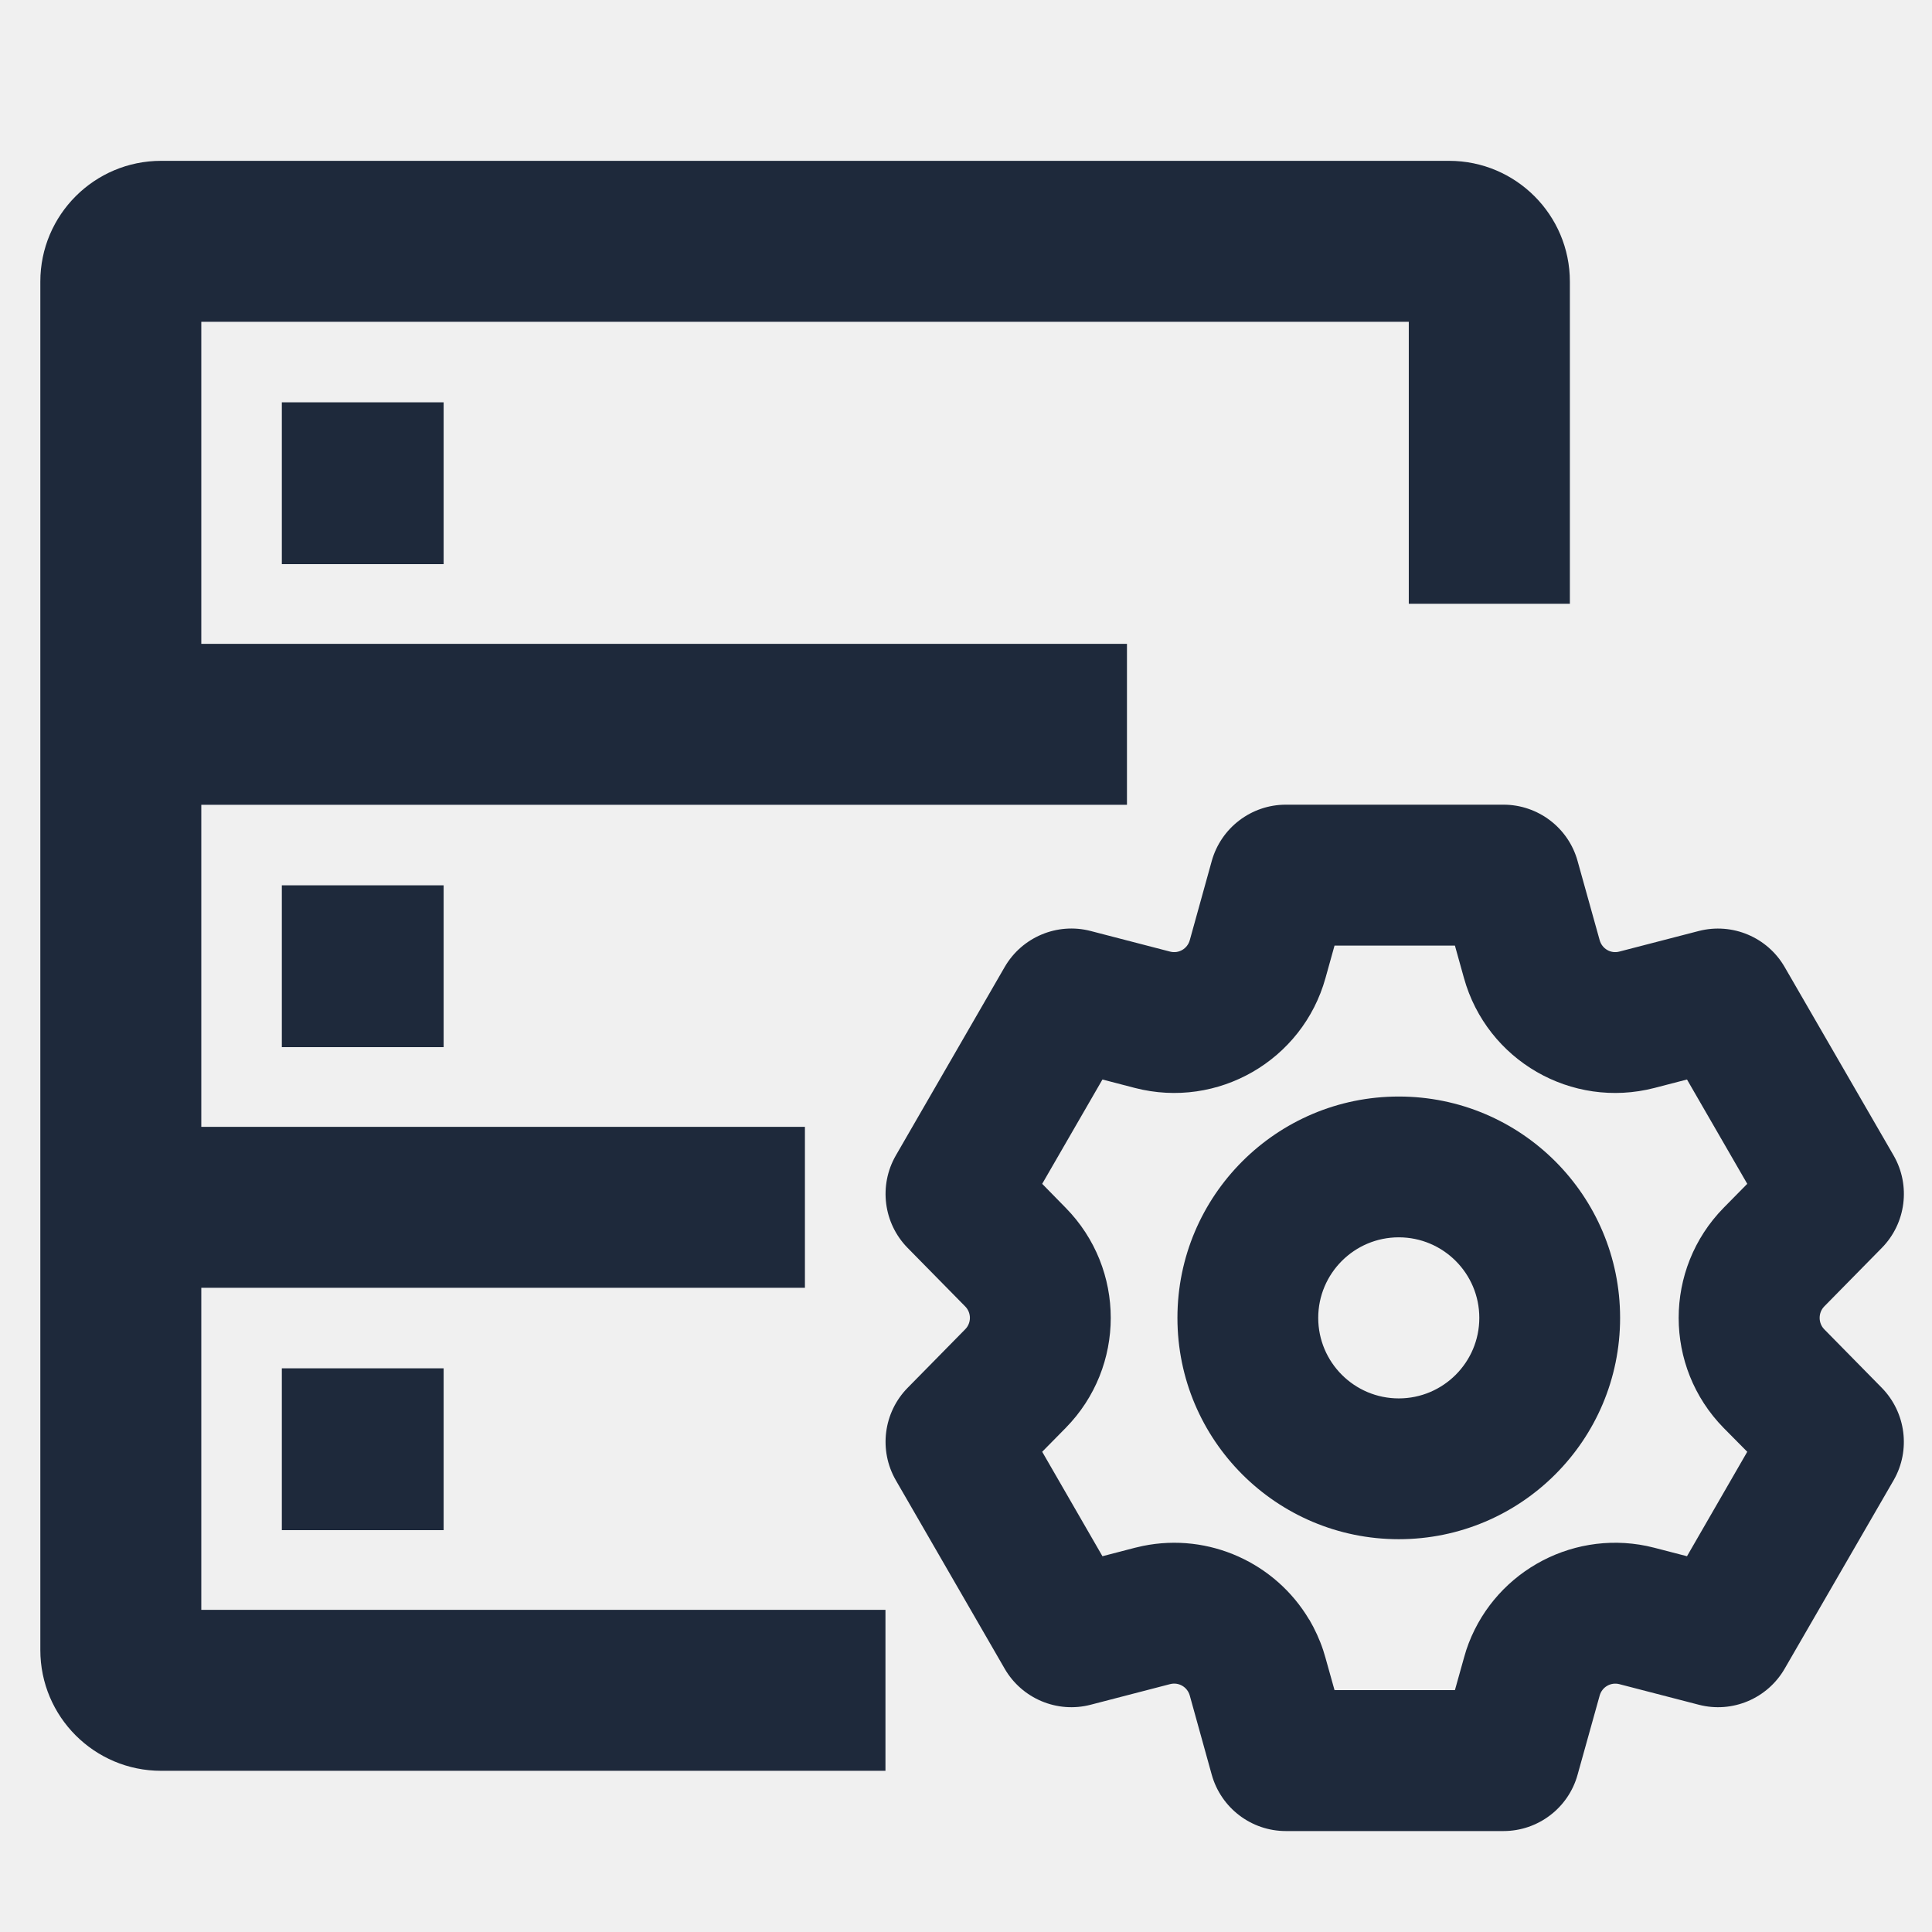
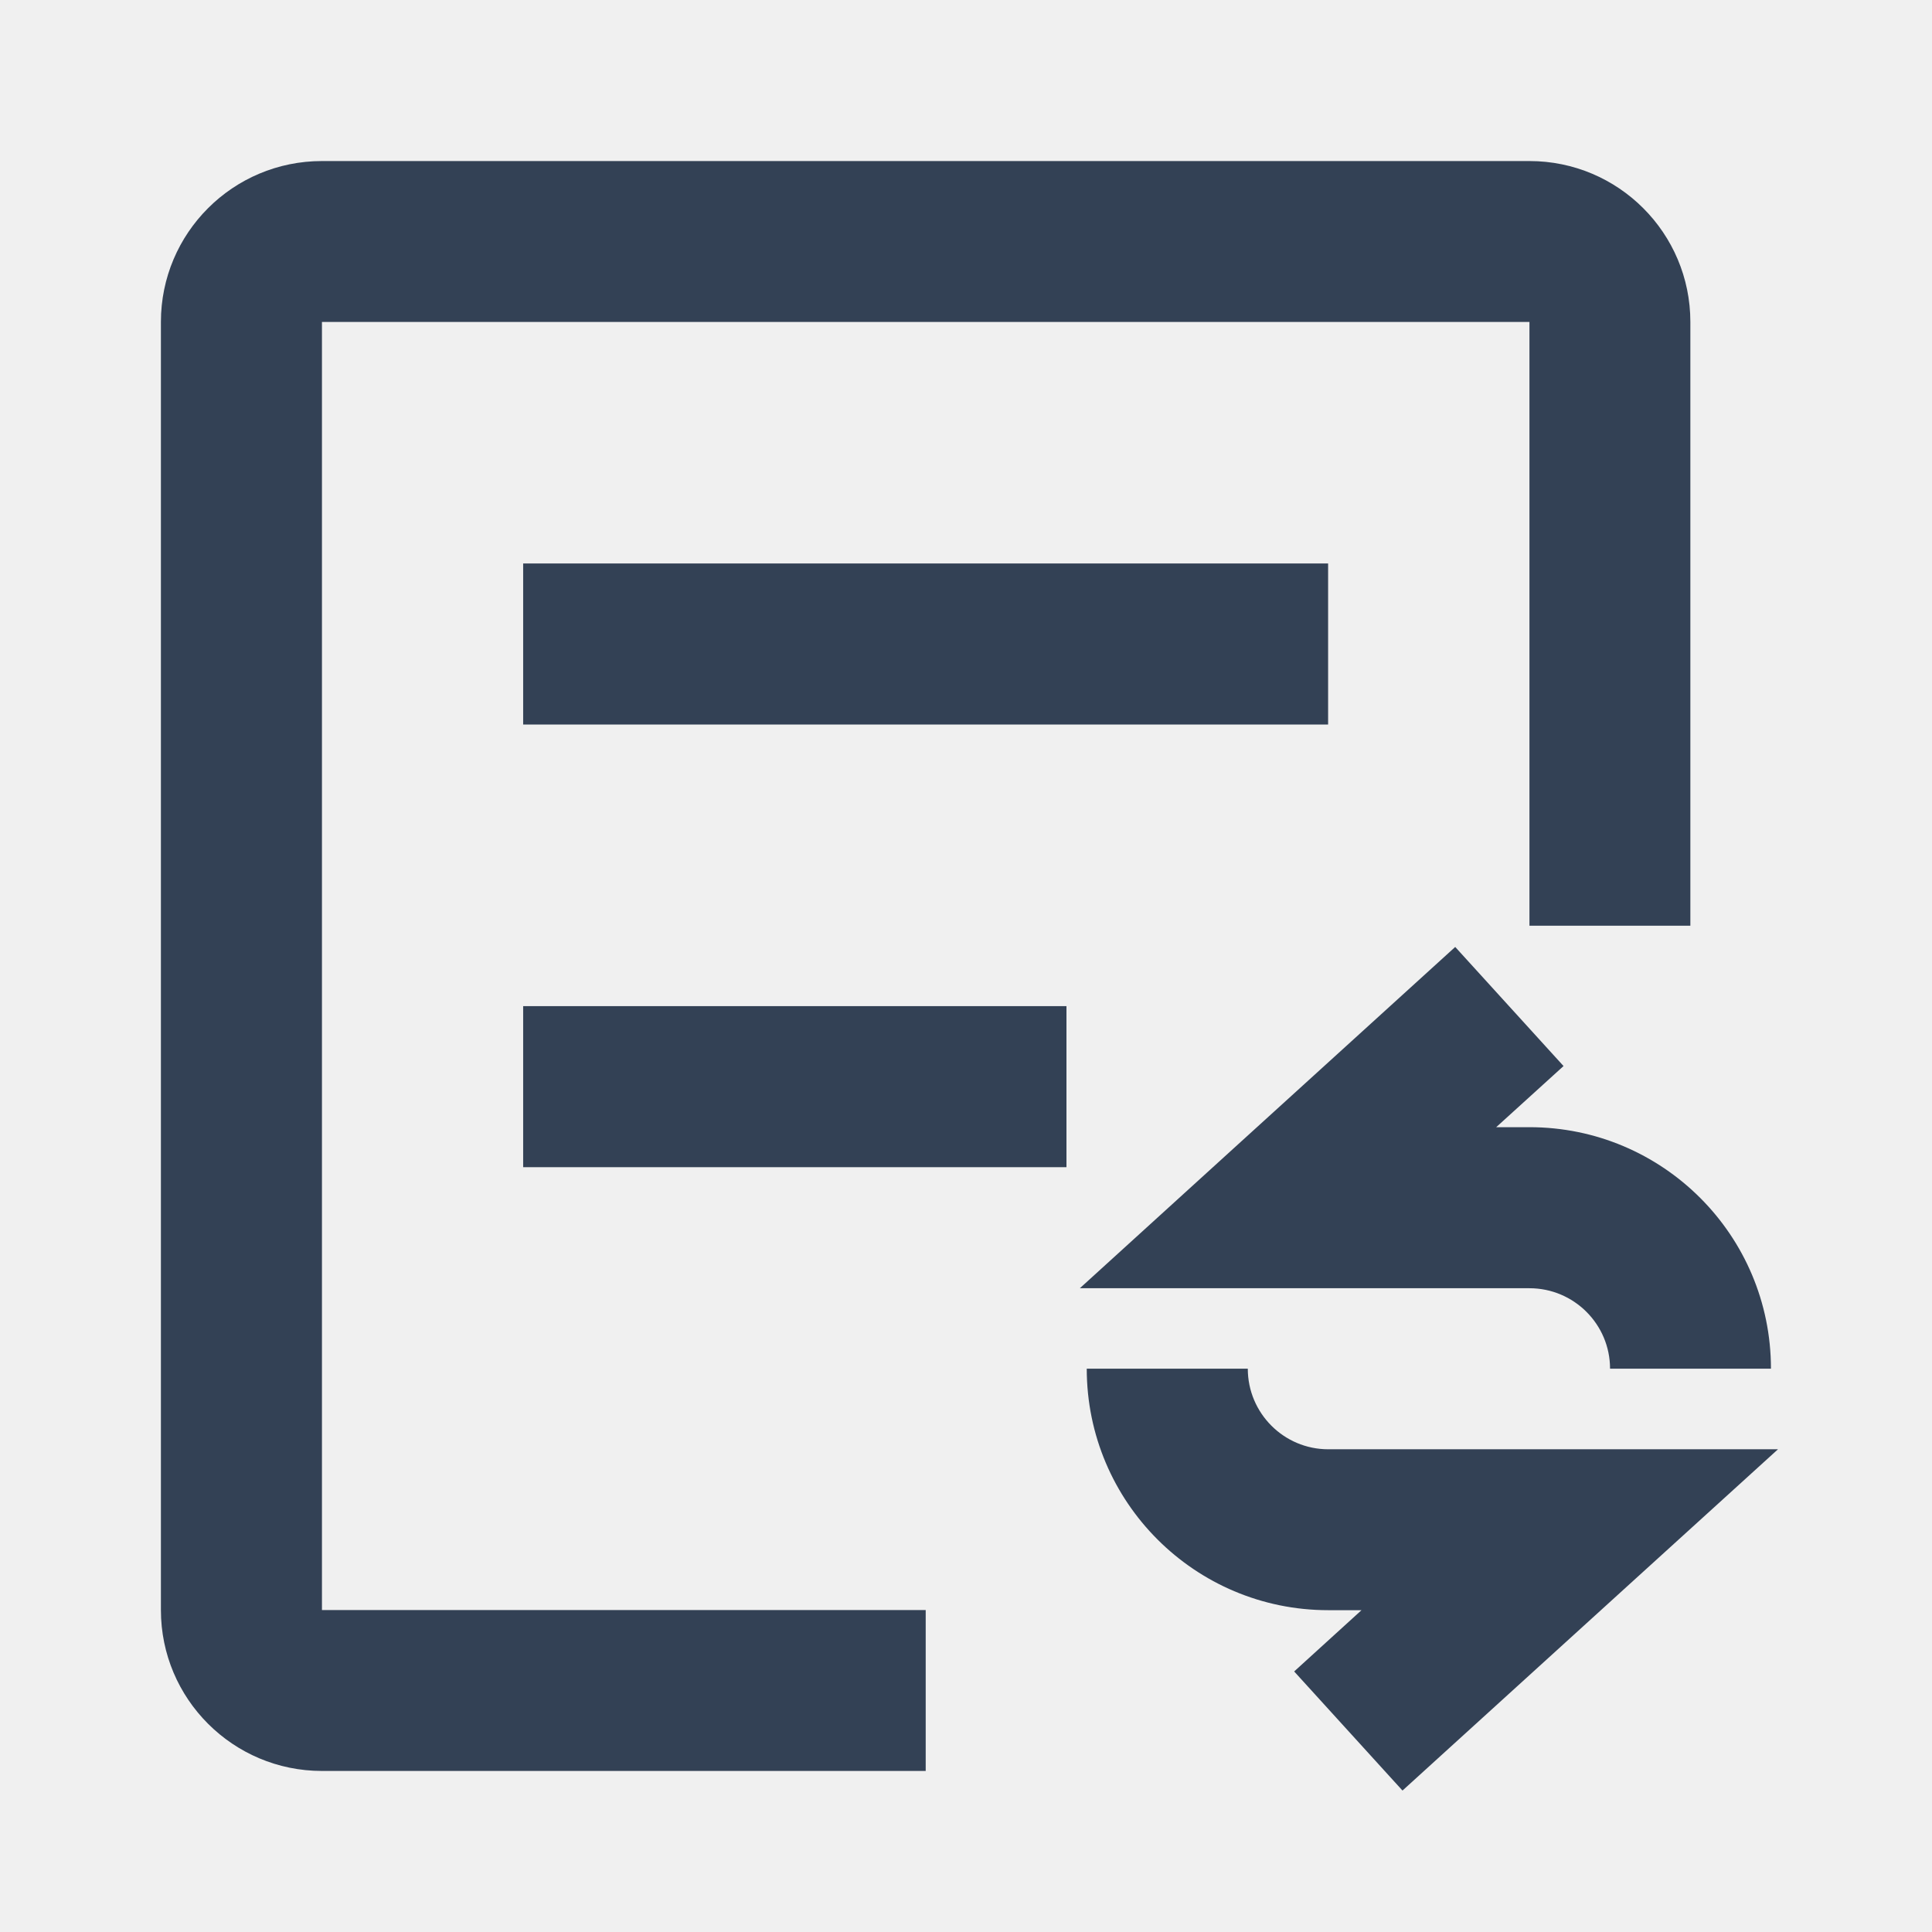
- <svg xmlns="http://www.w3.org/2000/svg" width="16" height="16" viewBox="0 0 16 16" fill="none">
-   <g clip-path="url(#clip0_5308_175231)">
-     <path d="M12.451 6.664C12.737 6.664 12.989 6.855 13.065 7.131L13.248 7.787C13.268 7.857 13.339 7.899 13.409 7.881L14.069 7.71C14.346 7.639 14.637 7.761 14.78 8.009L15.682 9.569C15.825 9.817 15.785 10.131 15.584 10.335L15.107 10.82C15.057 10.872 15.057 10.956 15.107 11.008L15.584 11.493C15.784 11.697 15.825 12.011 15.682 12.259L14.78 13.819C14.637 14.067 14.346 14.19 14.069 14.118L13.409 13.947C13.339 13.93 13.268 13.971 13.248 14.041L13.065 14.697C12.989 14.973 12.737 15.164 12.451 15.164H10.649C10.363 15.164 10.112 14.973 10.035 14.697L9.853 14.041C9.833 13.971 9.762 13.929 9.691 13.947L9.032 14.118C8.755 14.19 8.463 14.067 8.32 13.819L7.419 12.259C7.276 12.011 7.316 11.697 7.517 11.493L7.994 11.008C8.045 10.956 8.045 10.872 7.994 10.82L7.517 10.335C7.316 10.131 7.276 9.817 7.419 9.569L8.32 8.009C8.463 7.761 8.755 7.638 9.032 7.71L9.691 7.881C9.762 7.899 9.833 7.857 9.853 7.787L10.035 7.131C10.112 6.855 10.363 6.664 10.649 6.664H12.451ZM12.001 1.332C12.553 1.332 13.001 1.78 13.001 2.332V5H11.667V2.665H1.667V5.332H9.333V6.665H1.667V9.332H6.666V10.665H1.667V13.332H7.332L7.333 13.333V14.665H1.334C0.782 14.665 0.334 14.217 0.334 13.665V2.332C0.334 1.78 0.782 1.332 1.334 1.332H12.001ZM10.977 8.1C10.787 8.782 10.085 9.187 9.399 9.01L9.13 8.94L8.631 9.804L8.826 10.003C9.323 10.509 9.323 11.319 8.826 11.825L8.631 12.023L9.13 12.888L9.399 12.818L9.464 12.803C10.015 12.69 10.565 12.946 10.842 13.413H10.843C10.889 13.492 10.928 13.576 10.958 13.666L10.977 13.729L11.052 13.997H12.049L12.124 13.729L12.143 13.665C12.35 13.042 12.993 12.671 13.637 12.803L13.701 12.818L13.971 12.888L14.47 12.023L14.274 11.825C13.778 11.319 13.778 10.509 14.274 10.003L14.47 9.804L13.971 8.94L13.701 9.01C13.015 9.187 12.314 8.782 12.124 8.1L12.049 7.831H11.052L10.977 8.1ZM11.584 9.081C12.597 9.081 13.417 9.902 13.417 10.914C13.417 11.927 12.596 12.747 11.584 12.747C10.572 12.747 9.751 11.927 9.751 10.914C9.751 9.902 10.572 9.081 11.584 9.081ZM3.674 12.672H2.334V11.332H3.674V12.672ZM11.584 10.247C11.216 10.247 10.917 10.546 10.917 10.914C10.917 11.282 11.216 11.581 11.584 11.581C11.952 11.581 12.251 11.282 12.251 10.914C12.251 10.546 11.952 10.247 11.584 10.247ZM3.674 8.672H2.334V7.332H3.674V8.672ZM3.674 4.672H2.334V3.332H3.674V4.672Z" fill="#1E293B" />
-   </g>
-   <defs>
-     <clipPath id="clip0_5308_175231">
-       <rect width="16" height="16" fill="white" />
-     </clipPath>
-   </defs>
+ <svg xmlns="http://www.w3.org/2000/svg" width="14" height="14" viewBox="0 0 14 14" fill="none">
+   <path d="M9.042 9.918C9.042 10.24 9.303 10.502 9.625 10.502H12.884L11.768 11.516L10.163 12.975L9.378 12.112L9.866 11.668H9.625C8.659 11.668 7.875 10.885 7.875 9.918H9.042ZM11.083 1.167C11.727 1.167 12.249 1.689 12.249 2.333V6.708H11.083V2.333H2.333V11.667H6.708V12.833H2.333C1.689 12.833 1.166 12.311 1.166 11.667V2.333C1.166 1.689 1.688 1.167 2.333 1.167H11.083ZM11.33 7.725L10.842 8.168H11.083C12.05 8.168 12.833 8.952 12.833 9.918H11.667C11.667 9.596 11.405 9.335 11.083 9.335H7.825L8.941 8.32L10.545 6.862L11.33 7.725ZM7.728 7.291V8.458H3.791V7.291H7.728ZM9.624 4.083V5.25H3.791V4.083H9.624Z" fill="#334155" />
</svg>
